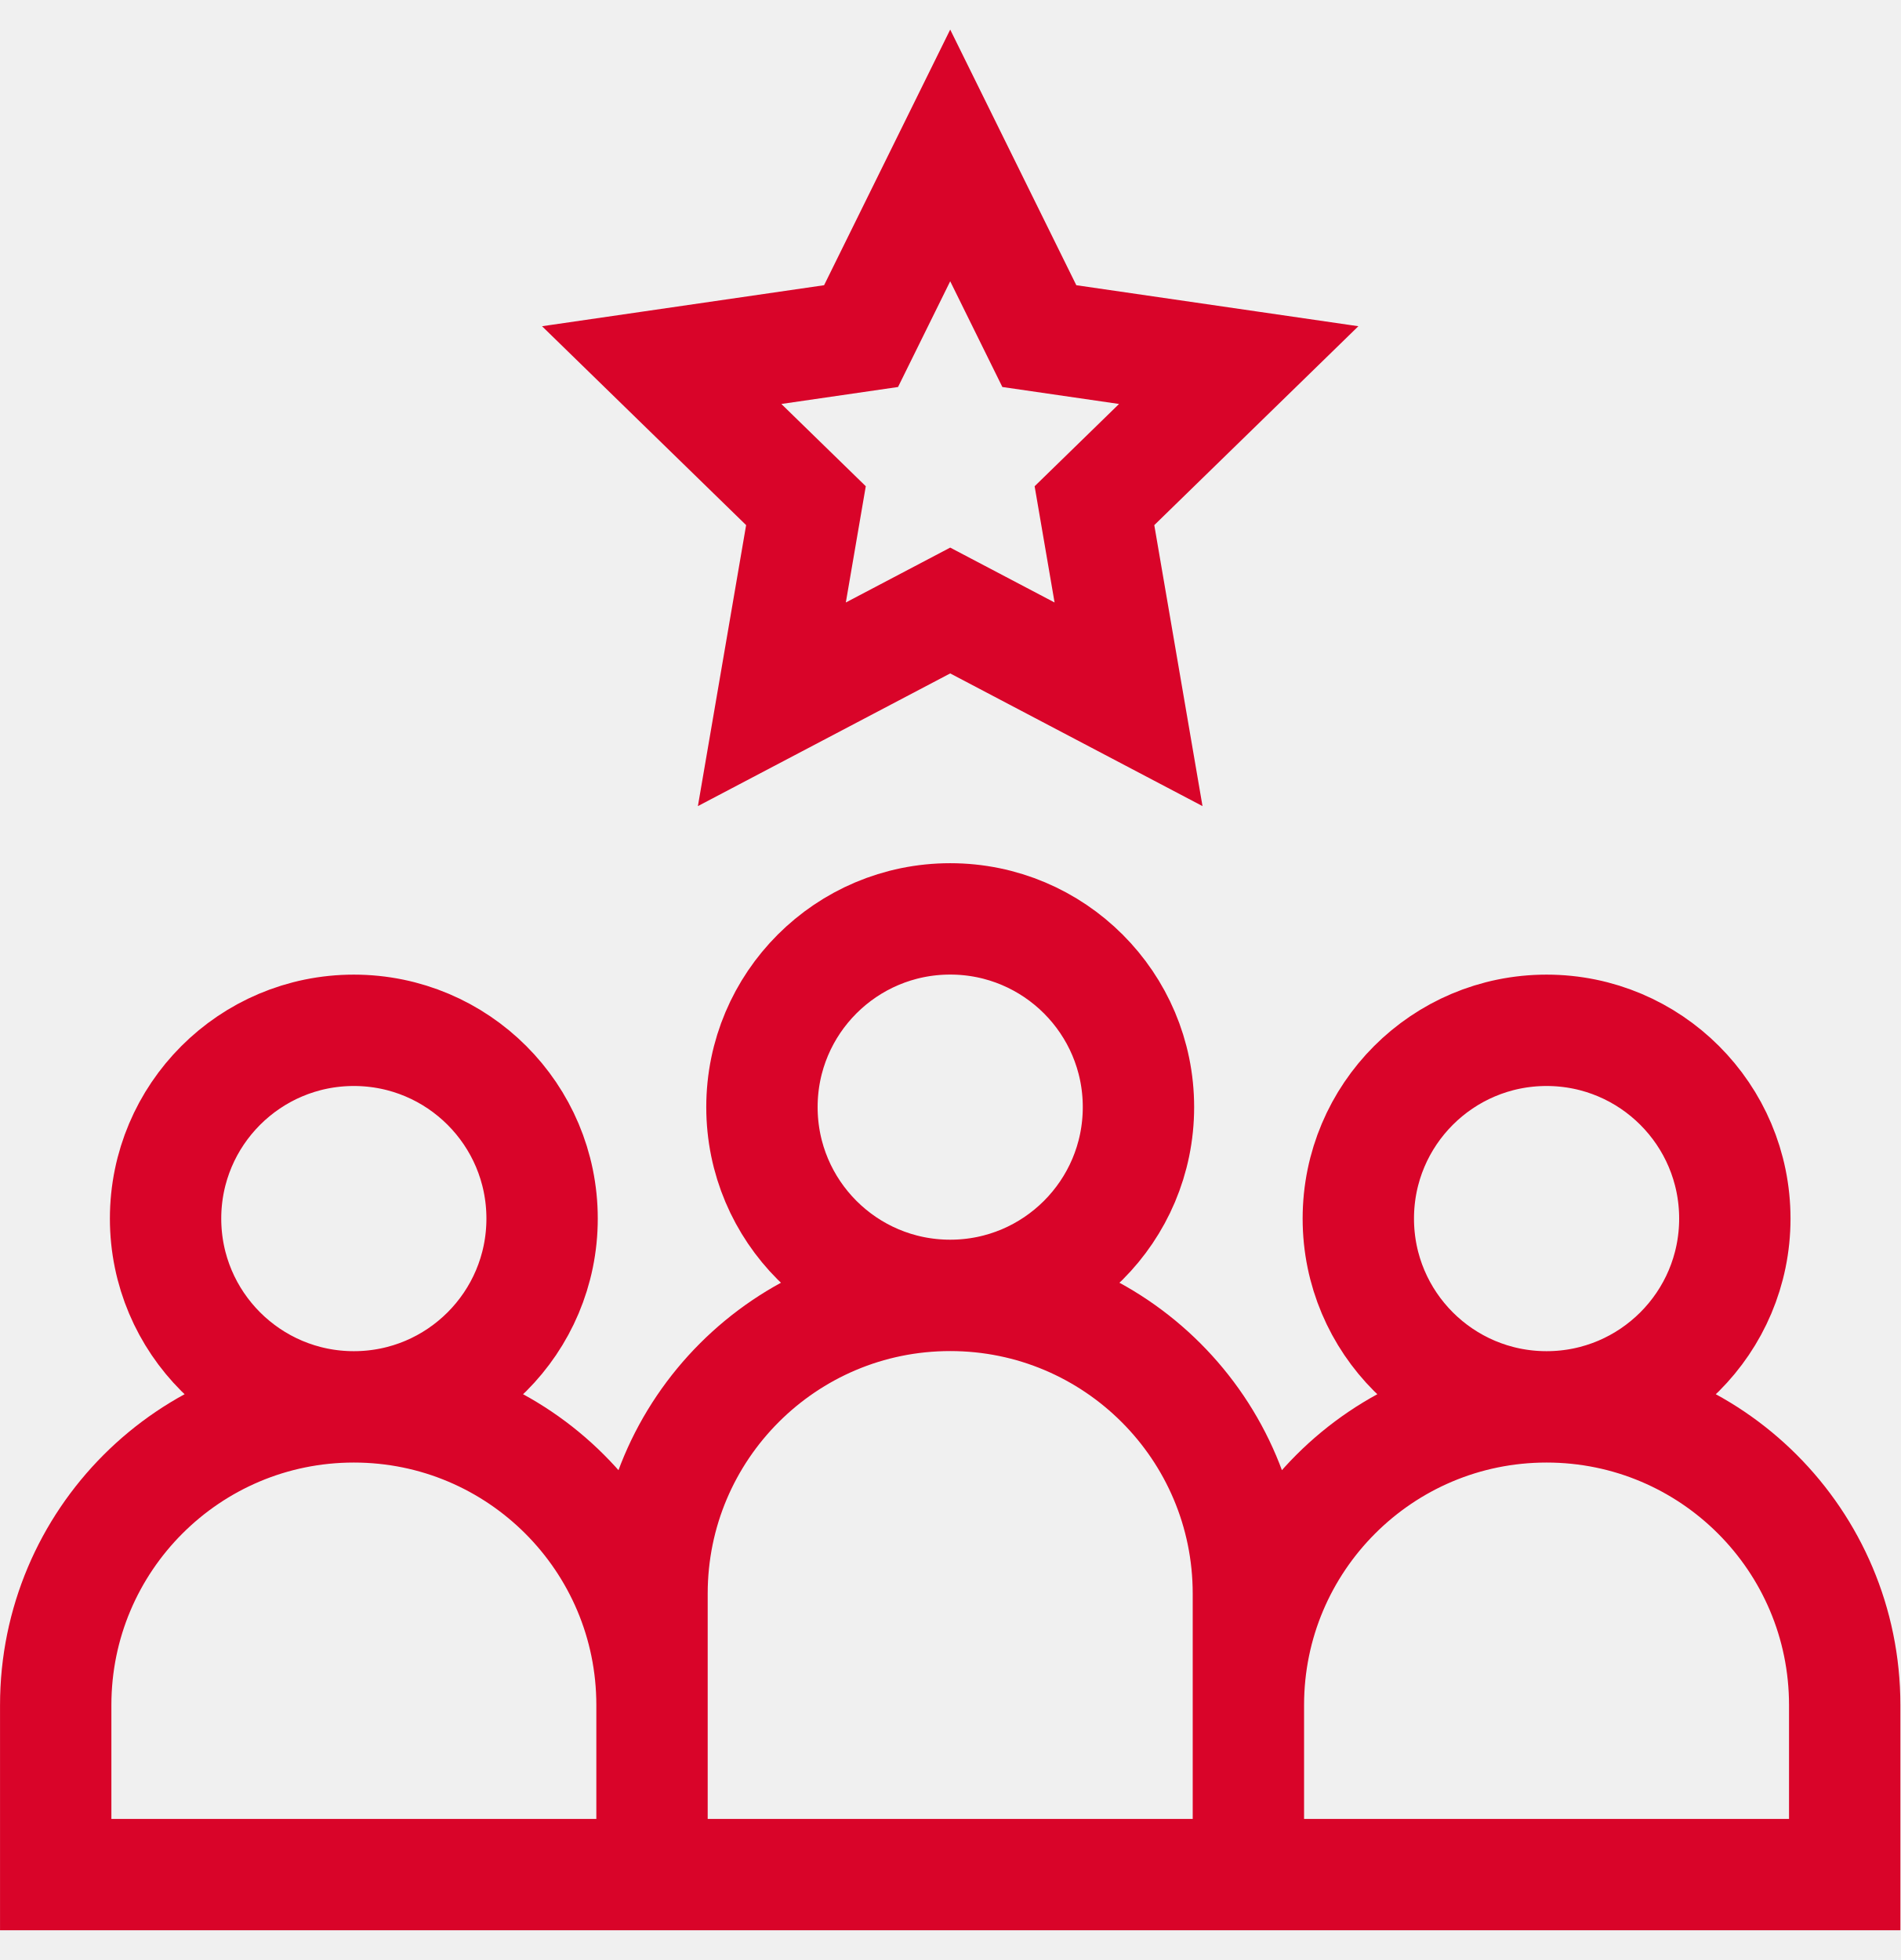
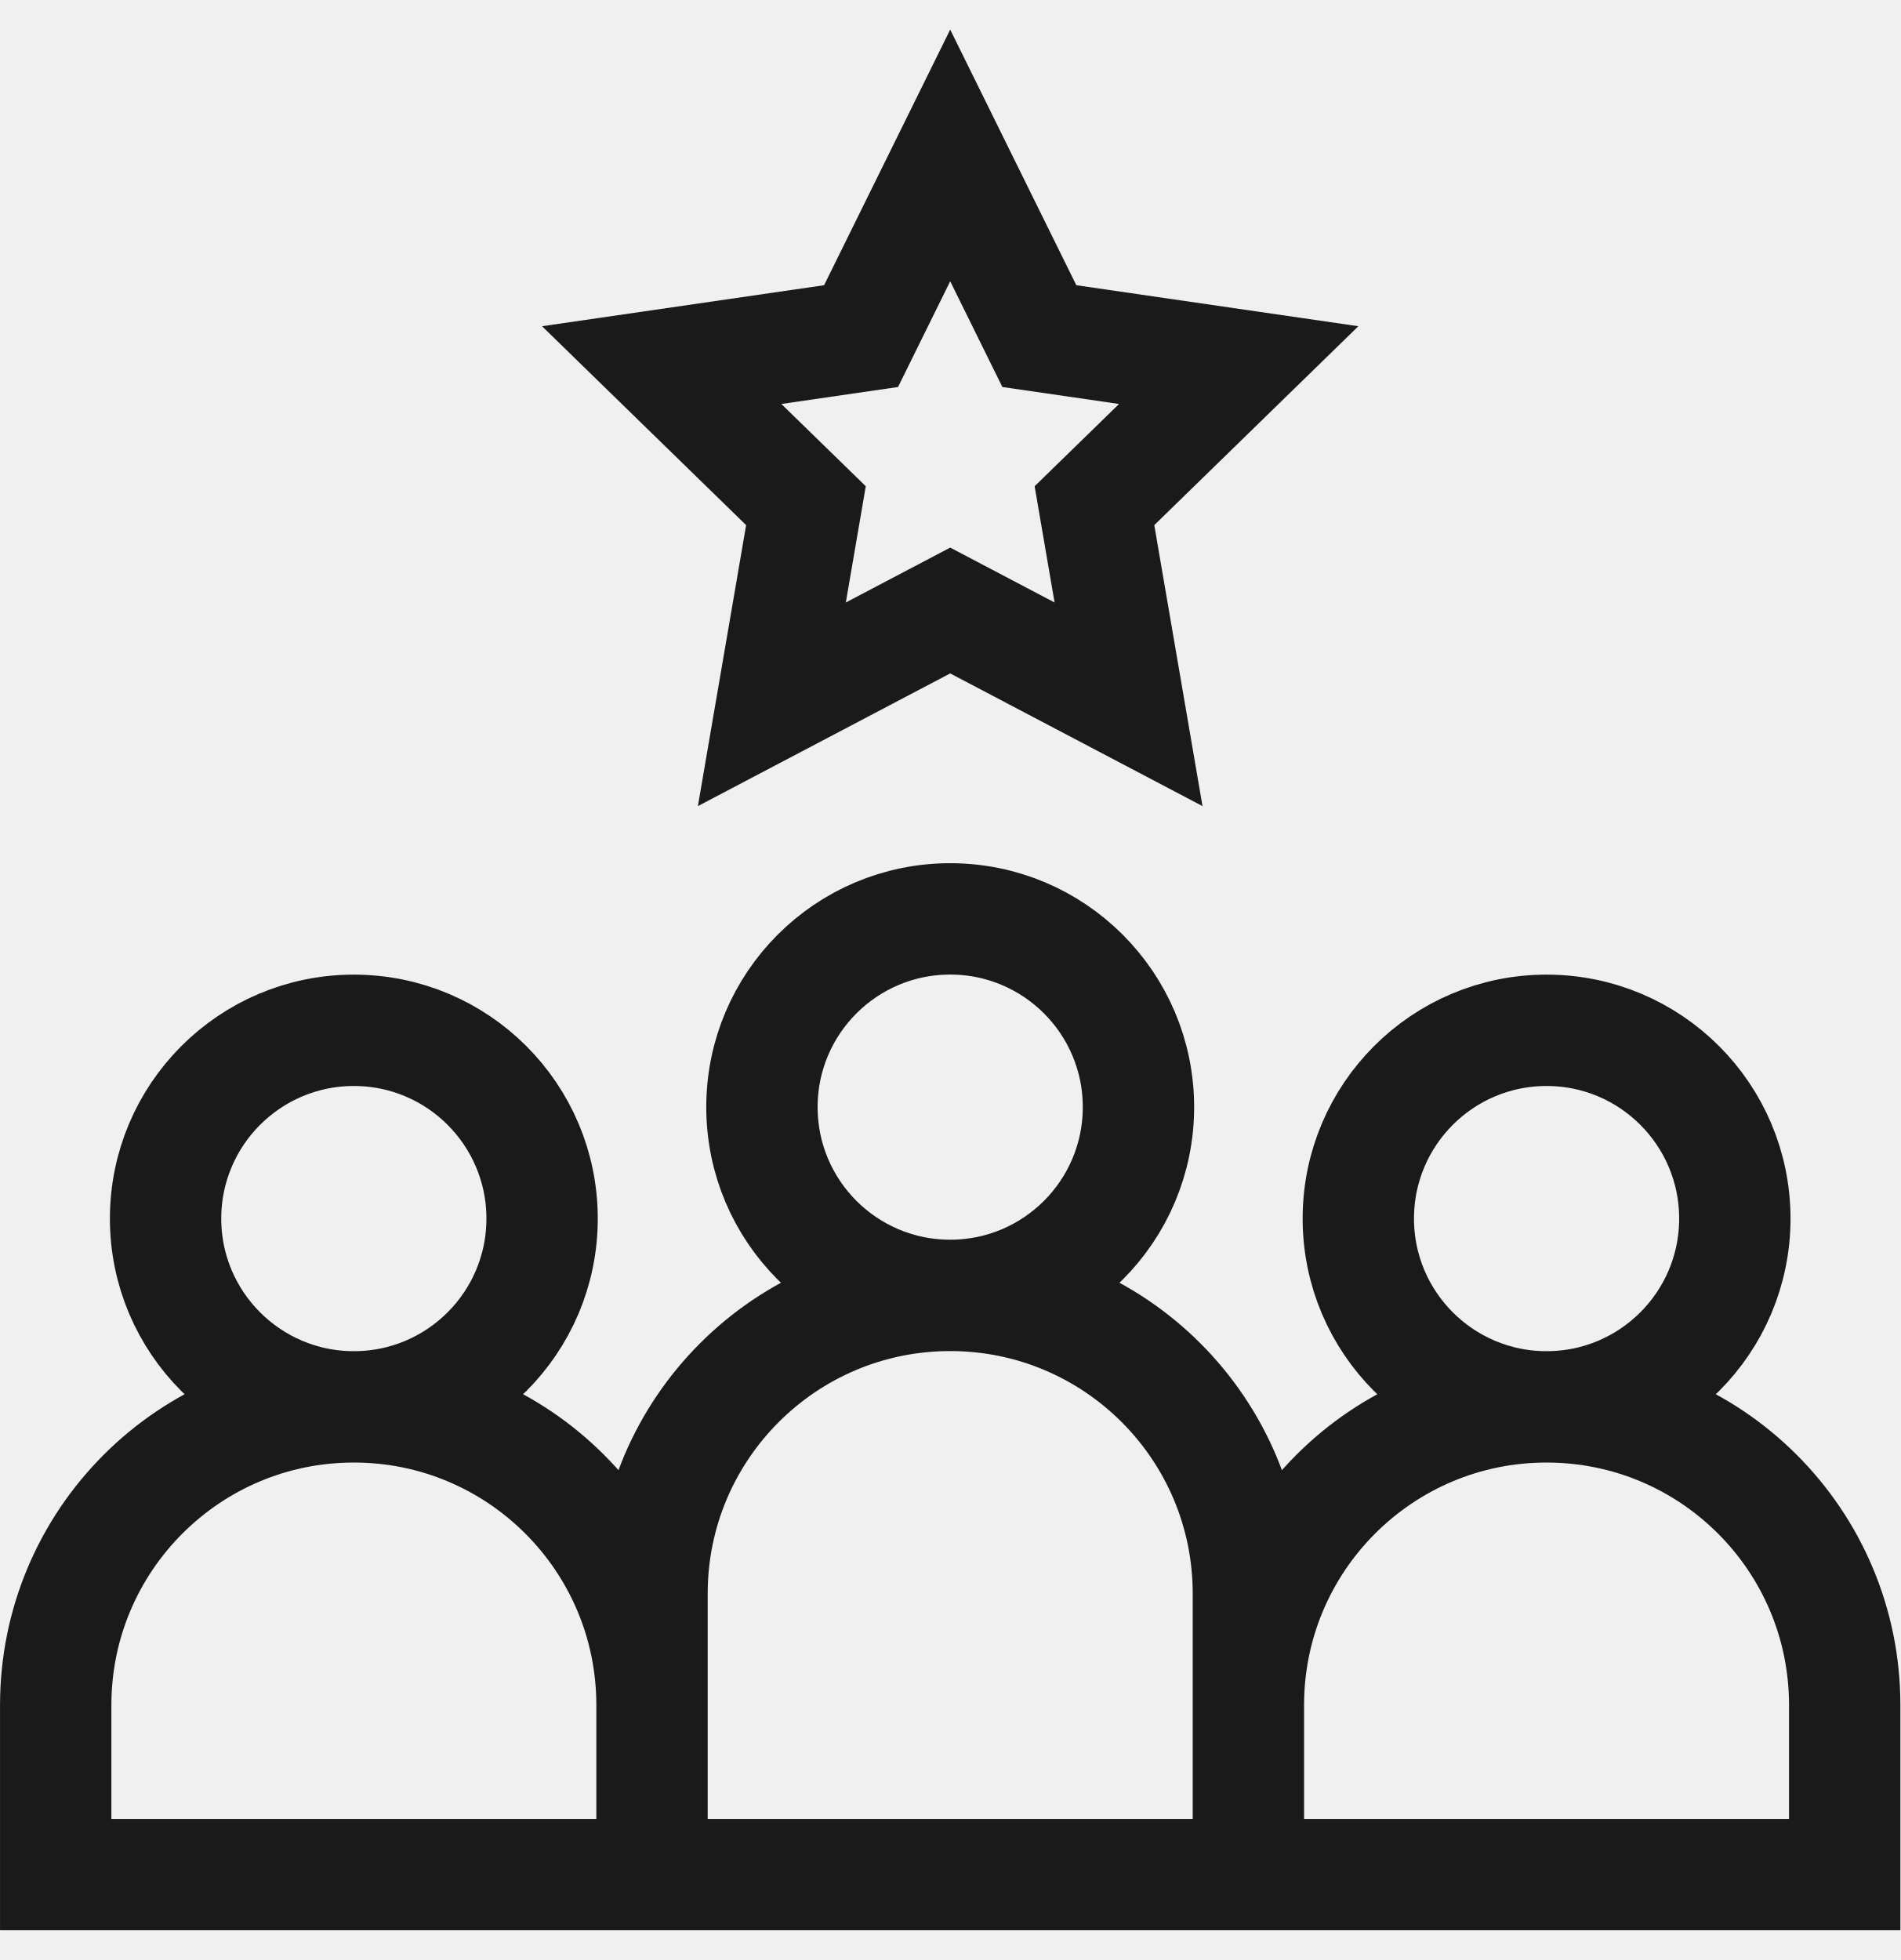
<svg xmlns="http://www.w3.org/2000/svg" width="32" height="33" viewBox="0 0 32 33" fill="none">
  <g clip-path="url(#clip0_0_54)">
-     <path d="M5.958 23.687C4.208 23.687 2.788 22.268 2.788 20.517C2.788 18.766 4.208 17.347 5.958 17.347C7.709 17.347 9.128 18.766 9.128 20.517C9.128 22.268 7.709 23.687 5.958 23.687ZM5.958 23.687C8.731 23.687 10.979 25.935 10.979 28.708V31.562M5.958 23.687C3.185 23.687 0.938 25.935 0.938 28.708V31.562H10.979M10.979 31.562L10.979 26.831C10.979 24.058 13.227 21.81 16 21.81M10.979 31.562L21.021 31.562M16 21.81C14.249 21.81 12.83 20.391 12.83 18.64C12.83 16.89 14.249 15.471 16 15.471C17.751 15.471 19.17 16.89 19.17 18.64C19.17 20.391 17.751 21.81 16 21.81ZM16 21.81C18.773 21.81 21.021 24.058 21.021 26.831V31.562M21.021 31.562L21.021 28.708C21.021 25.935 23.269 23.687 26.042 23.687M21.021 31.562L31.062 31.562V28.708C31.062 25.935 28.815 23.687 26.042 23.687M26.042 23.687C24.291 23.687 22.872 22.268 22.872 20.517C22.872 18.766 24.291 17.347 26.042 17.347C27.792 17.347 29.212 18.766 29.212 20.517C29.212 22.268 27.792 23.687 26.042 23.687ZM16 2.617L17.501 5.659L20.858 6.147L18.429 8.514L19.003 11.858L16 10.279L12.997 11.858L13.571 8.514L11.142 6.147L14.499 5.659L16 2.617Z" stroke="#D90429" stroke-width="1.875" stroke-miterlimit="10" />
+     <path d="M5.958 23.687C4.208 23.687 2.788 22.268 2.788 20.517C2.788 18.766 4.208 17.347 5.958 17.347C7.709 17.347 9.128 18.766 9.128 20.517C9.128 22.268 7.709 23.687 5.958 23.687ZM5.958 23.687C8.731 23.687 10.979 25.935 10.979 28.708V31.562M5.958 23.687C3.185 23.687 0.938 25.935 0.938 28.708V31.562H10.979M10.979 31.562L10.979 26.831C10.979 24.058 13.227 21.81 16 21.81M10.979 31.562L21.021 31.562M16 21.81C14.249 21.81 12.83 20.391 12.83 18.64C12.83 16.89 14.249 15.471 16 15.471C17.751 15.471 19.17 16.89 19.17 18.64C19.17 20.391 17.751 21.81 16 21.81ZM16 21.81C18.773 21.81 21.021 24.058 21.021 26.831V31.562M21.021 31.562L21.021 28.708C21.021 25.935 23.269 23.687 26.042 23.687M21.021 31.562L31.062 31.562V28.708C31.062 25.935 28.815 23.687 26.042 23.687M26.042 23.687C24.291 23.687 22.872 22.268 22.872 20.517C22.872 18.766 24.291 17.347 26.042 17.347C27.792 17.347 29.212 18.766 29.212 20.517C29.212 22.268 27.792 23.687 26.042 23.687ZM16 2.617L17.501 5.659L20.858 6.147L18.429 8.514L19.003 11.858L16 10.279L12.997 11.858L13.571 8.514L11.142 6.147L14.499 5.659L16 2.617Z" stroke="#1A1A1A" stroke-width="1.875" stroke-miterlimit="10" />
  </g>
  <defs>
    <clipPath id="clip0_0_54">
      <rect width="32" height="32" fill="white" transform="translate(0 0.5)" />
    </clipPath>
  </defs>
</svg>
